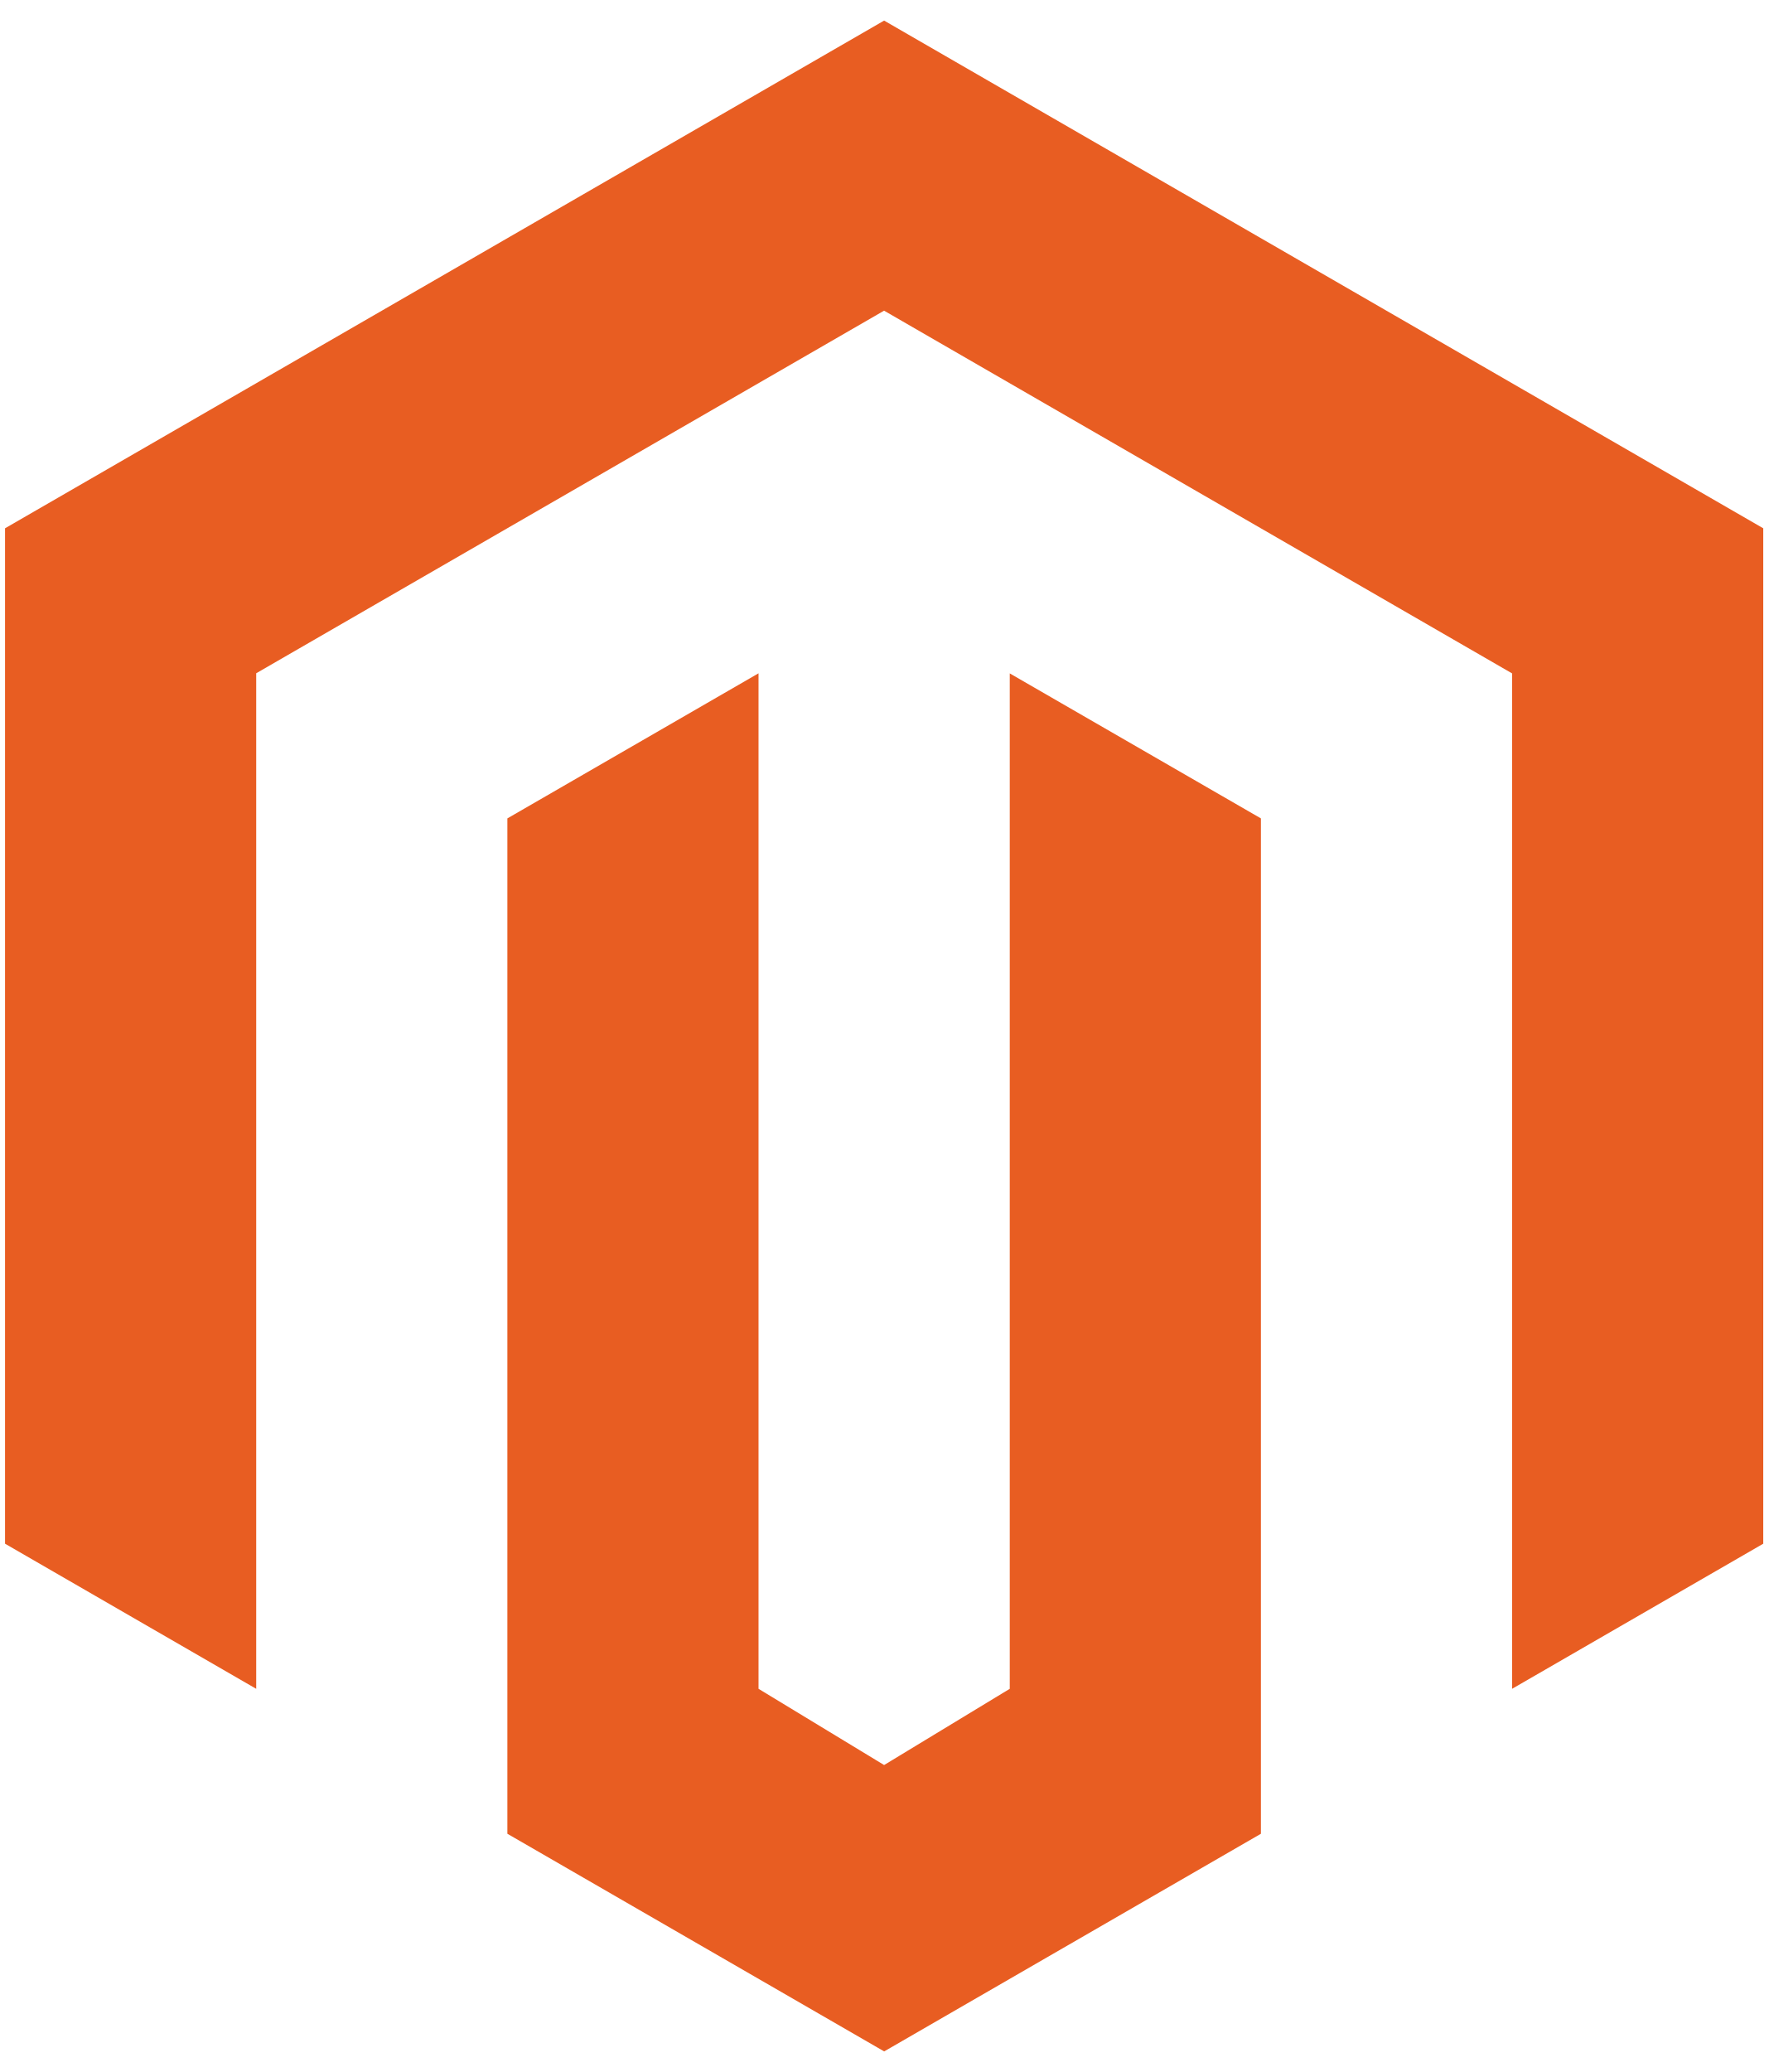
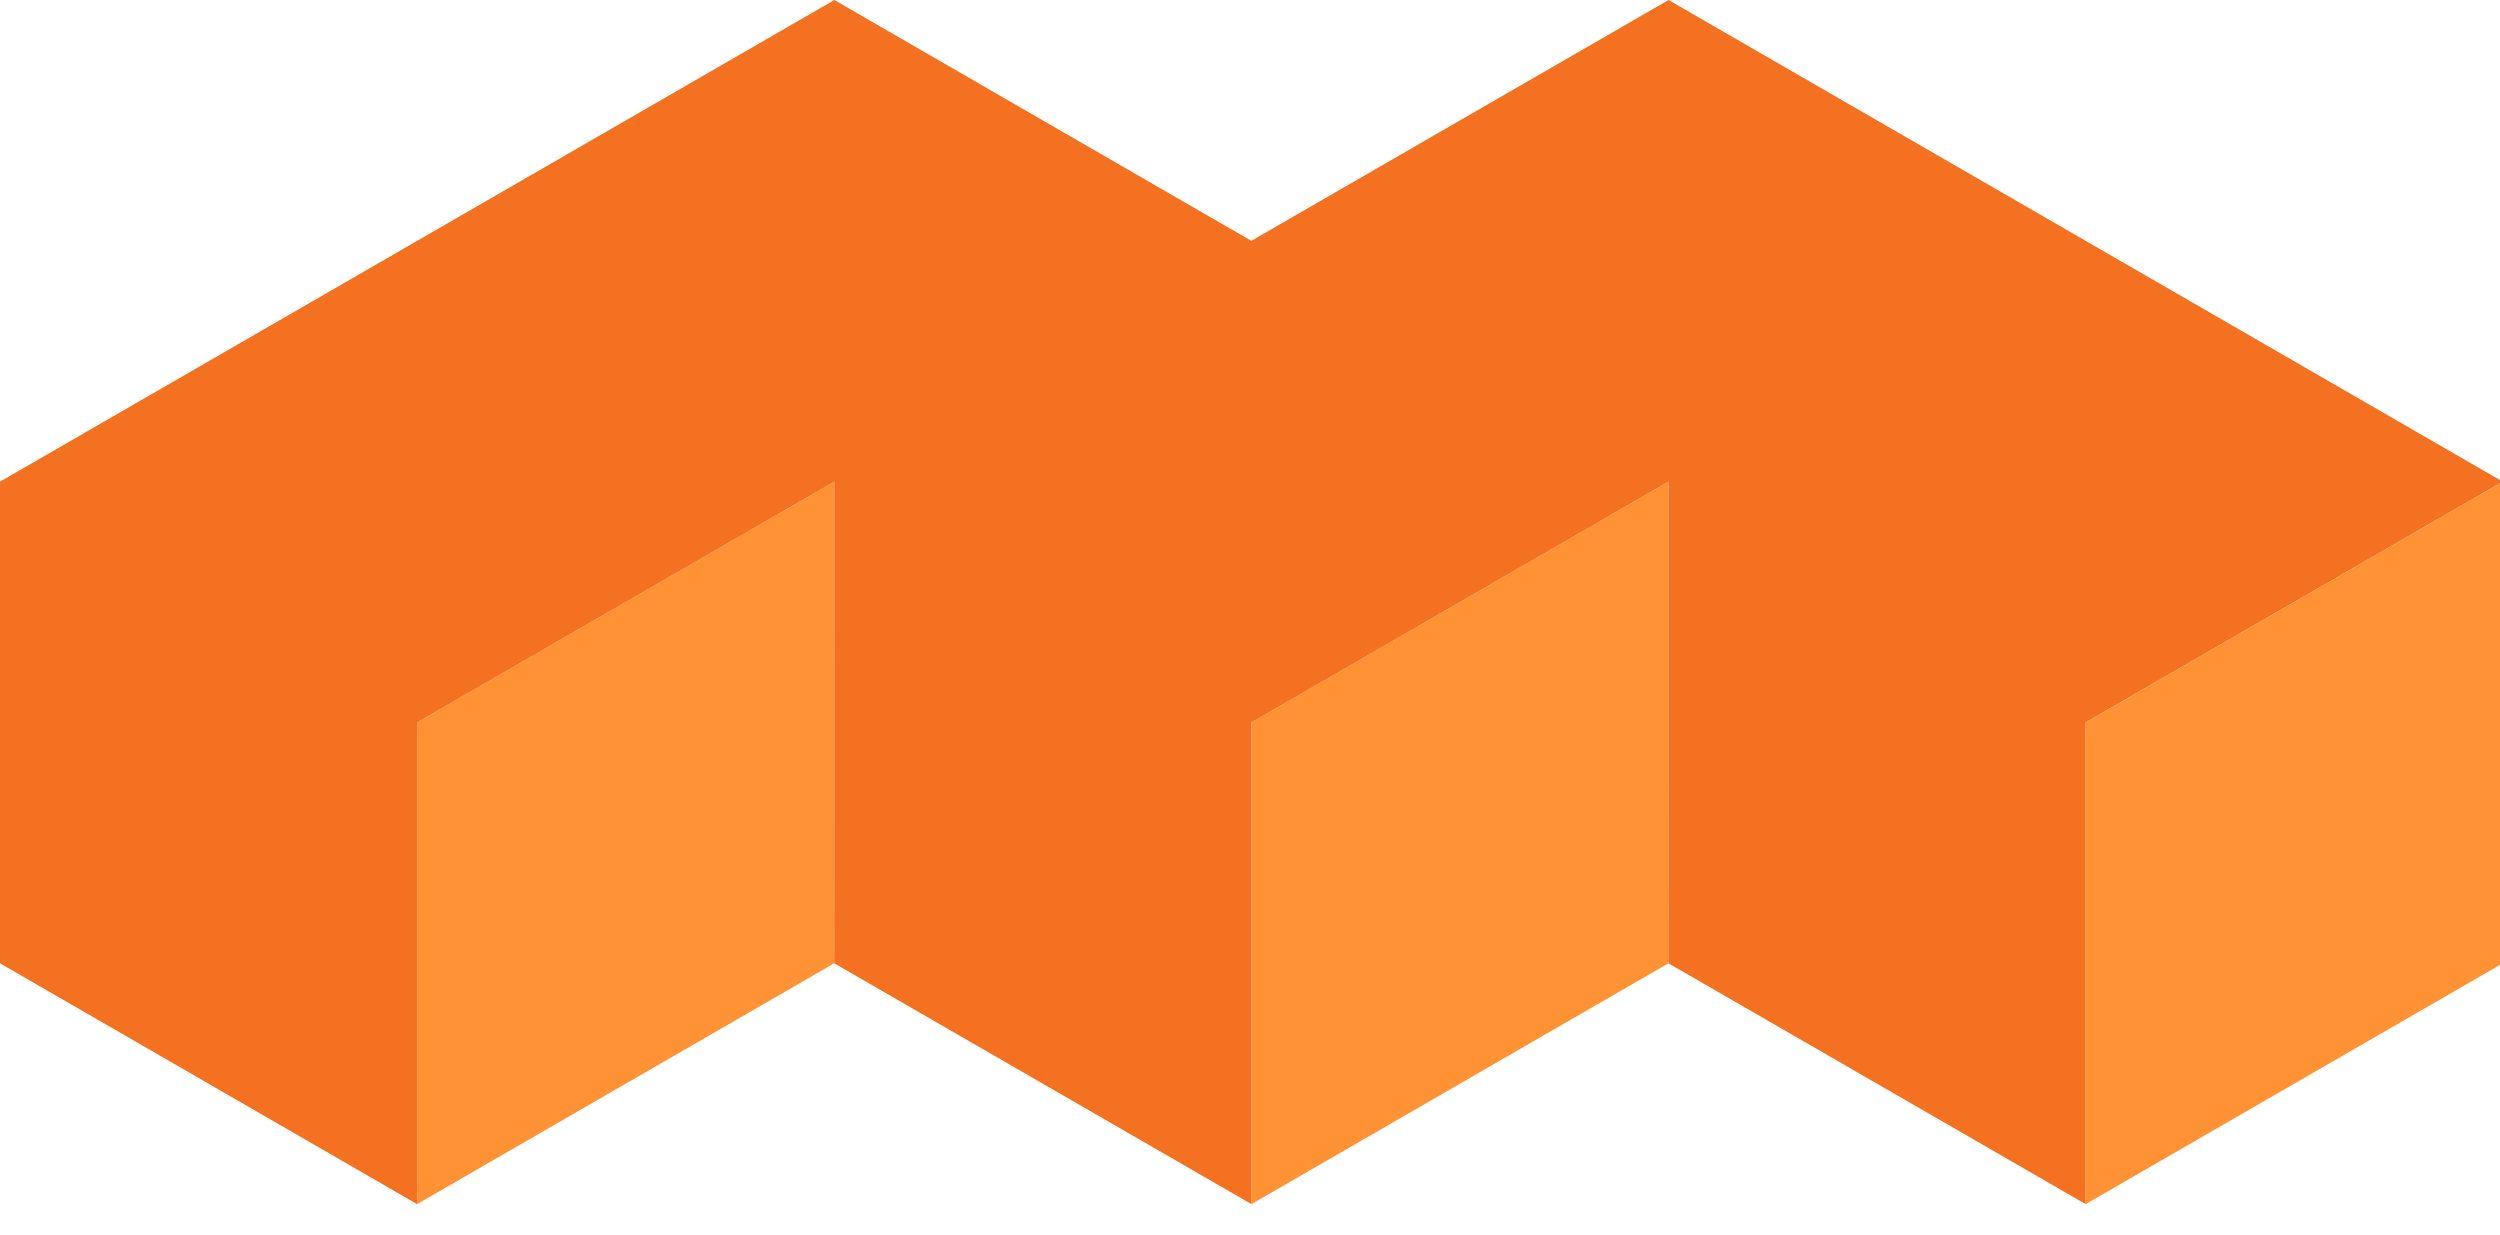
- <svg xmlns="http://www.w3.org/2000/svg" baseProfile="tiny" width="35" height="41" viewBox="-0.154 0 54 62">
-   <g fill="#E85D22">
-     <path d="M26.845 8.857" />
-     <path d="M53.692 15.5v31l-7.67 4.43v-31L26.844 8.856 7.67 19.926V50.93L0 46.5v-31L26.845 0zM26.847 62L15.34 55.355V24.357l7.67-4.43V50.93l3.835 2.327 3.837-2.327v-31l7.67 4.427v30.998z" />
-   </g>
+ <svg xmlns="http://www.w3.org/2000/svg" width="160" height="79" viewBox="0 0 160 79" fill="none">
+   <path d="M53.39 61.651L53.398 30.826L26.695 46.238V77.064L53.39 61.651Z" fill="#FF9234" />
+   <path d="M106.78 61.651L106.788 30.826L80.093 46.238V77.064L106.78 61.651Z" fill="#FF9234" />
+   <path fill-rule="evenodd" clip-rule="evenodd" d="M0 30.826L53.398 0L80.085 15.413L106.787 0L160.177 30.826L133.482 46.238L106.787 30.826L106.787 30.826L133.482 46.238V77.064L106.779 61.651L106.787 30.826L80.093 46.238L53.398 30.826L53.397 30.826L80.092 46.238V77.064L53.39 61.651L53.397 30.826L26.695 46.238L26.695 77.064L0 61.651V30.826Z" fill="#F37121" />
+   <path d="M160.177 30.826V61.651L133.482 77.064V46.238L160.177 30.826Z" fill="#FF9234" />
</svg>
